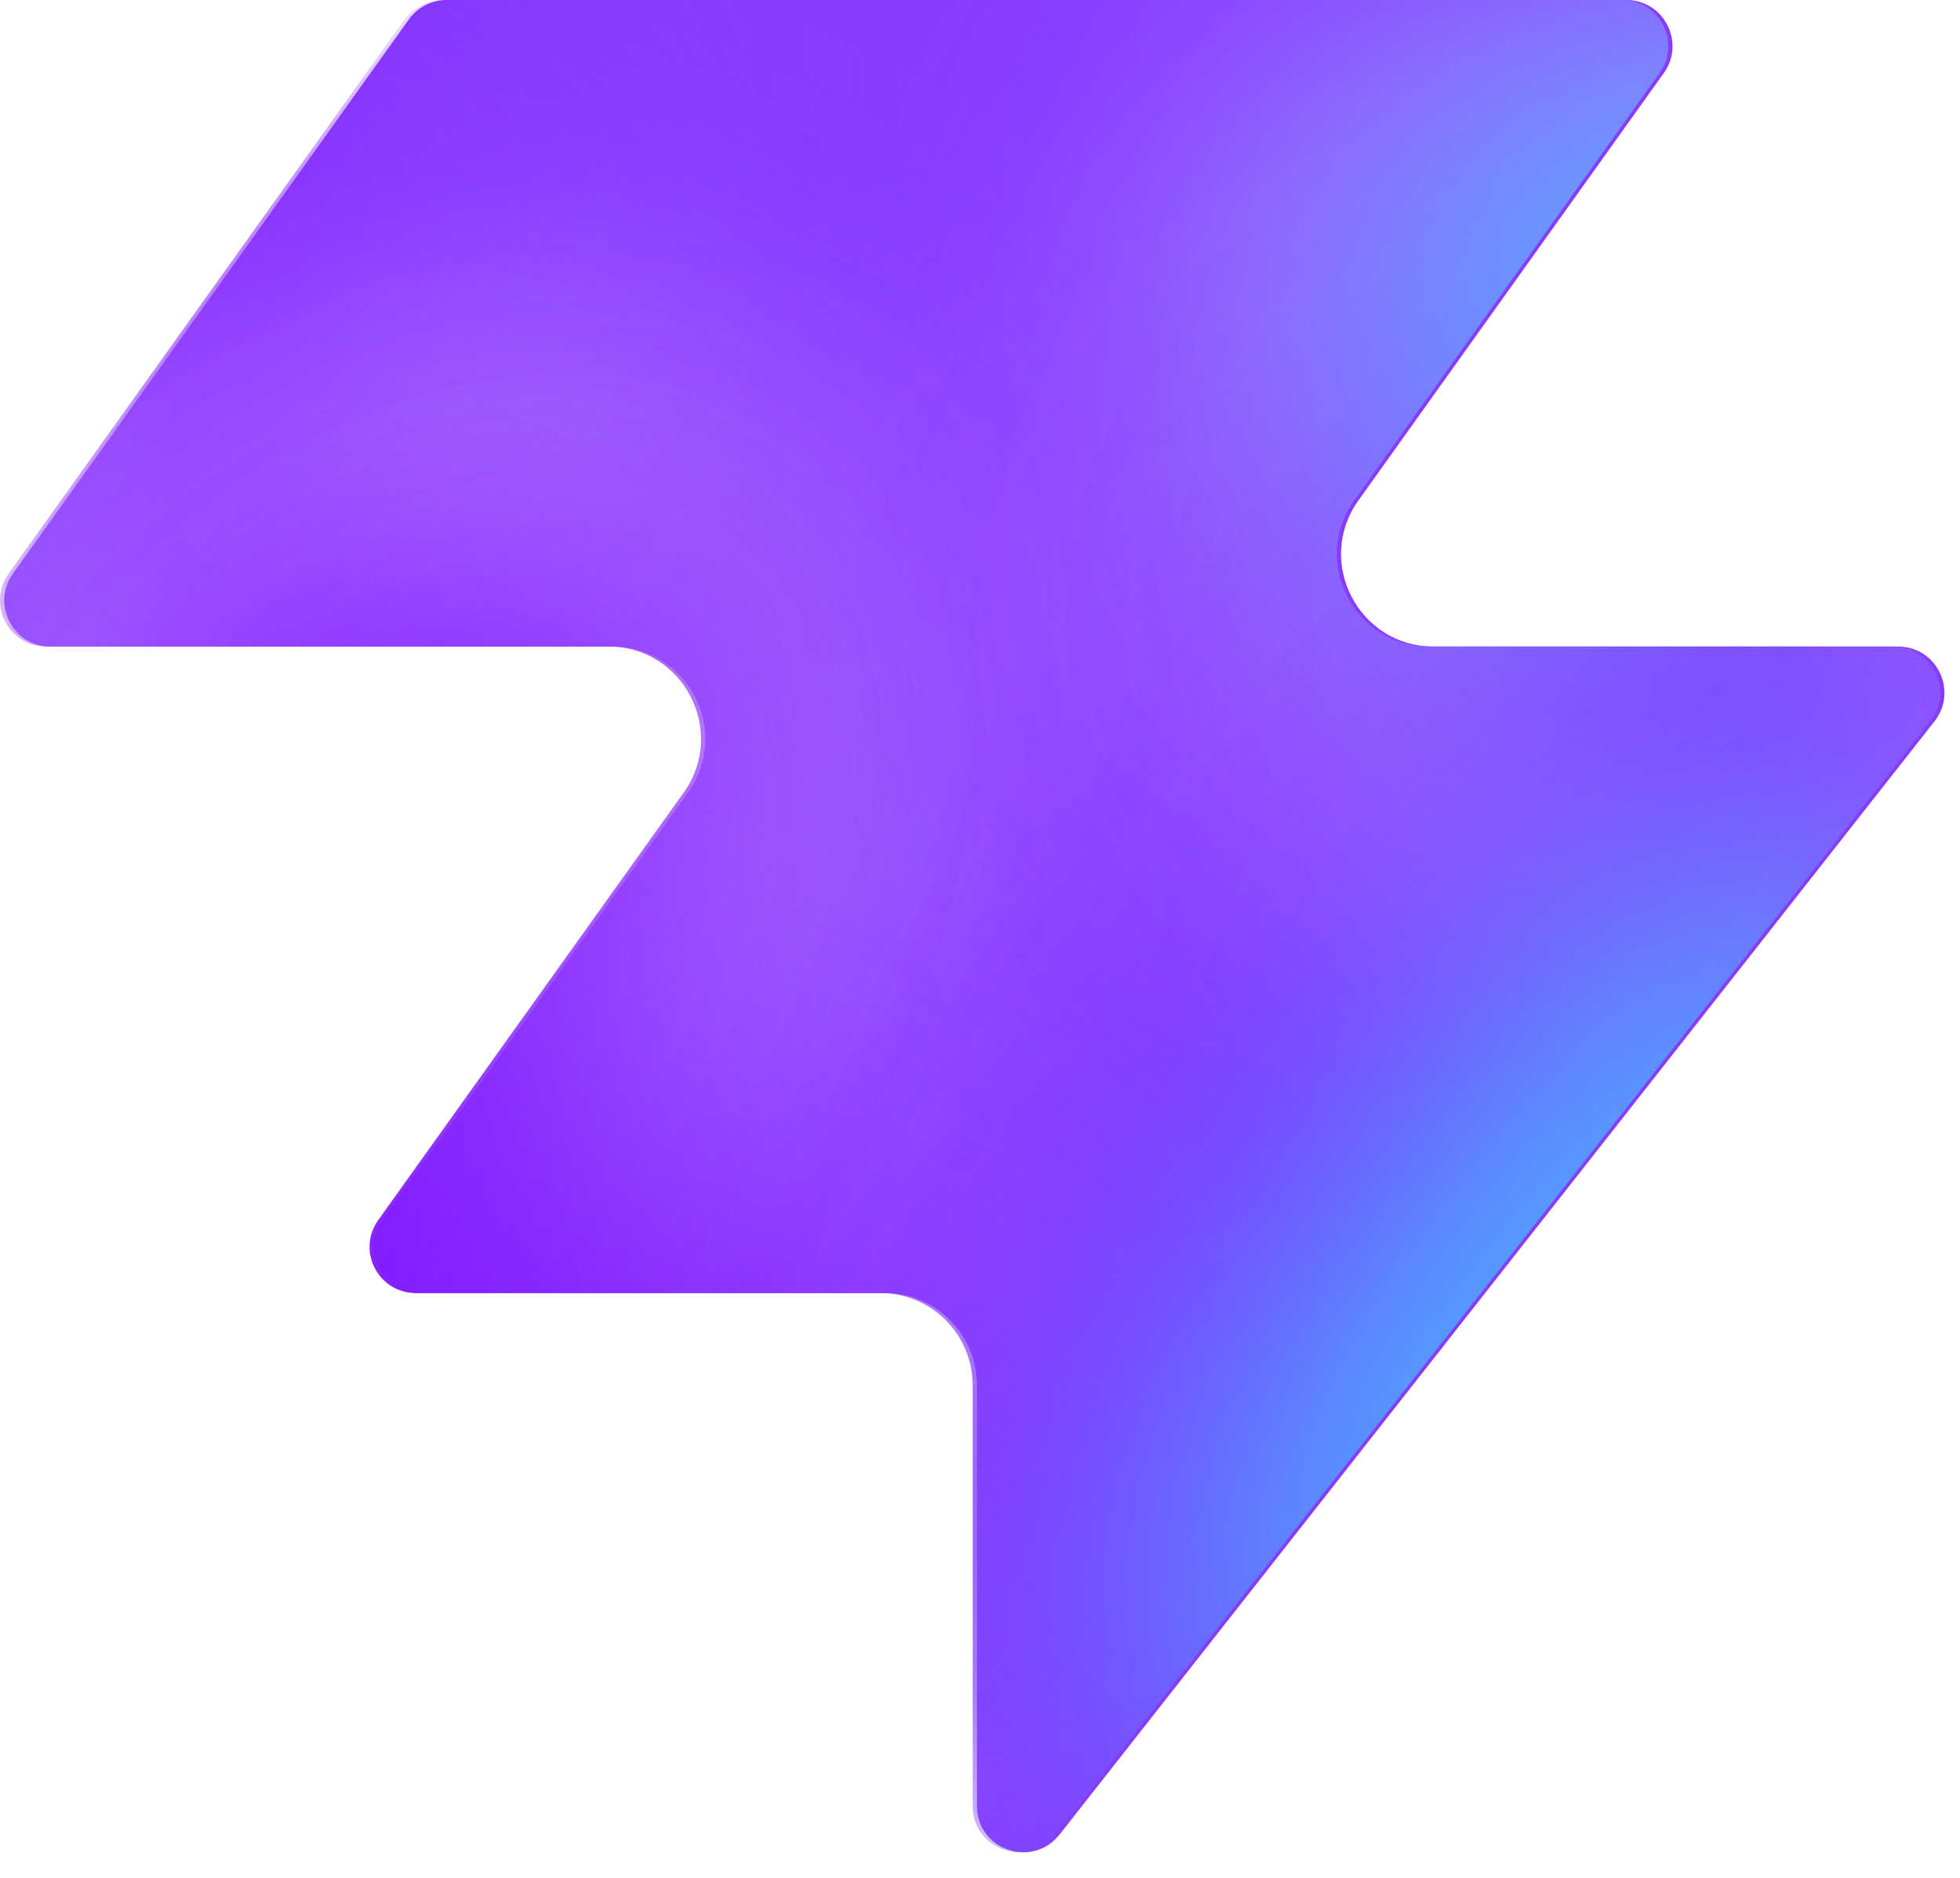
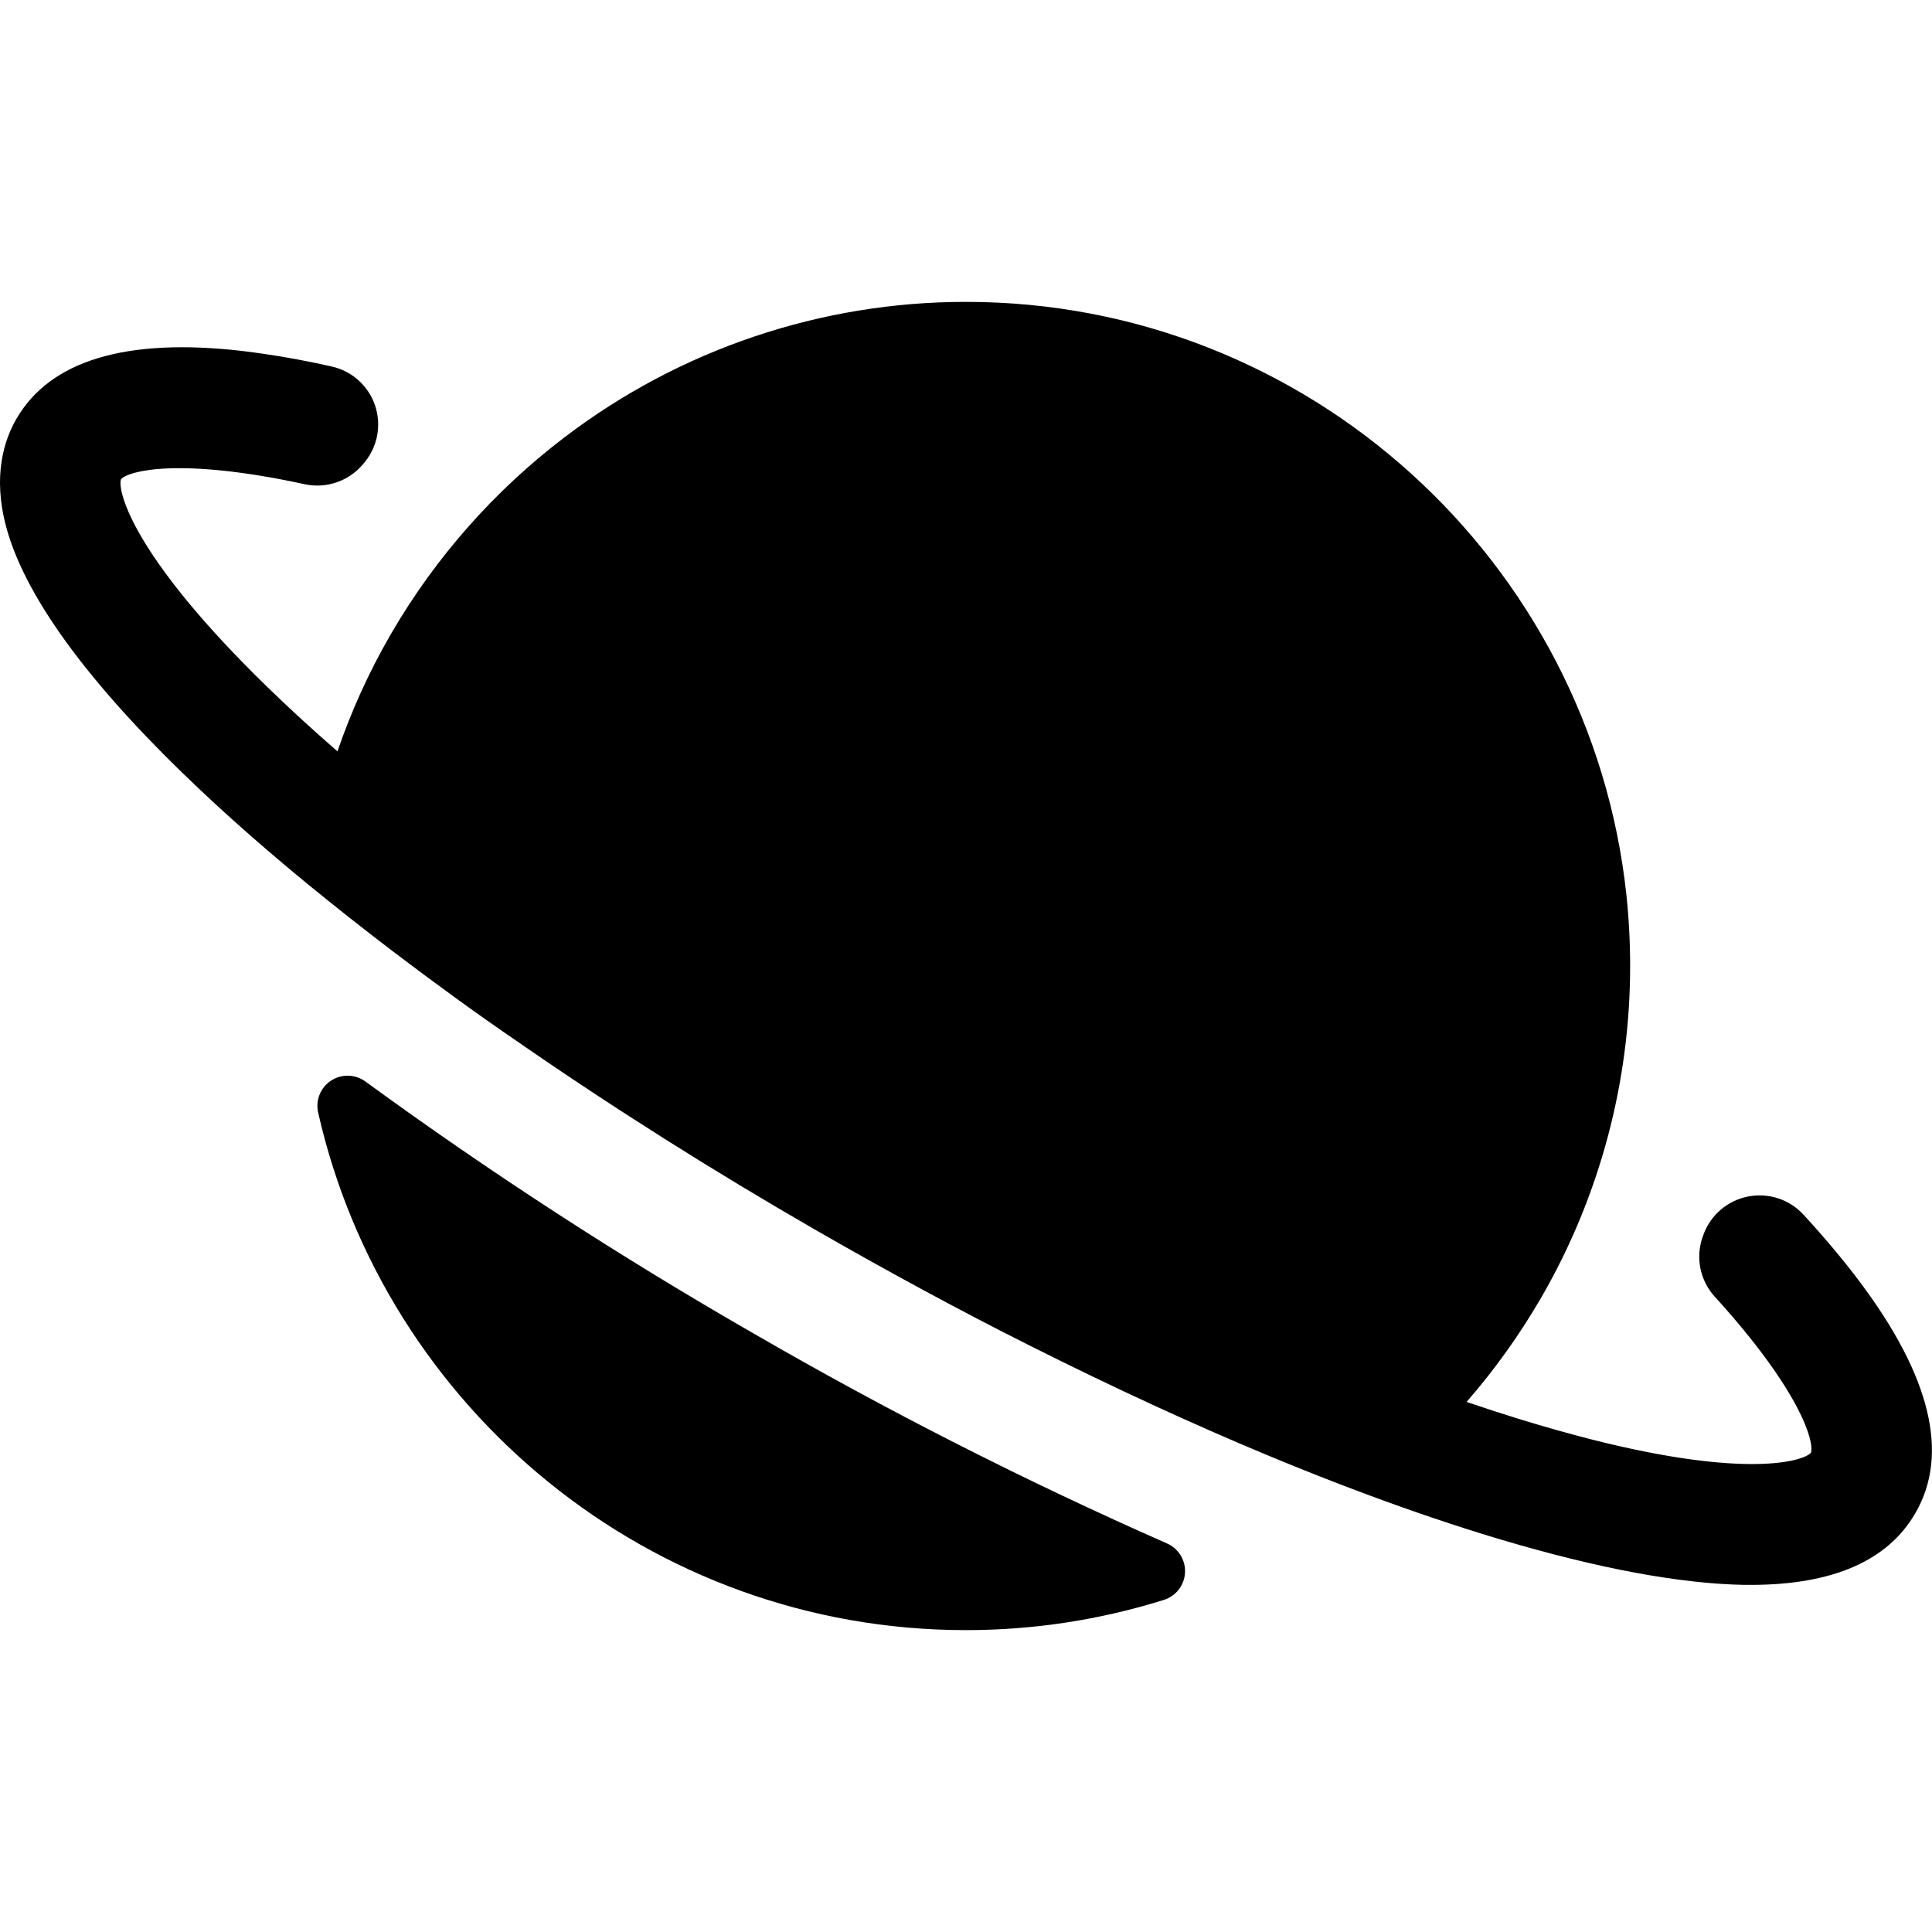
- <svg xmlns="http://www.w3.org/2000/svg" width="48" height="46" fill="none" viewBox="0 0 48 46">
-   <path fill="#863bff" d="M25.946 44.938c-.664.845-2.021.375-2.021-.698V33.937a2.26 2.26 0 0 0-2.262-2.262H10.287c-.92 0-1.456-1.04-.92-1.788l7.48-10.471c1.07-1.497 0-3.578-1.842-3.578H1.237c-.92 0-1.456-1.04-.92-1.788L10.013.474c.214-.297.556-.474.92-.474h28.894c.92 0 1.456 1.04.92 1.788l-7.48 10.471c-1.07 1.498 0 3.579 1.842 3.579h11.377c.943 0 1.473 1.088.89 1.83L25.947 44.94z" style="fill:#863bff;fill:color(display-p3 .525 .23 1);fill-opacity:1" />
-   <mask id="a" width="48" height="46" x="0" y="0" maskUnits="userSpaceOnUse" style="mask-type:alpha">
-     <path fill="#000" d="M25.842 44.938c-.664.844-2.021.375-2.021-.698V33.937a2.26 2.26 0 0 0-2.262-2.262H10.183c-.92 0-1.456-1.04-.92-1.788l7.48-10.471c1.07-1.498 0-3.579-1.842-3.579H1.133c-.92 0-1.456-1.04-.92-1.787L9.91.473c.214-.297.556-.474.92-.474h28.894c.92 0 1.456 1.04.92 1.788l-7.48 10.471c-1.07 1.498 0 3.578 1.842 3.578h11.377c.943 0 1.473 1.088.89 1.832L25.843 44.94z" style="fill:#000;fill-opacity:1" />
-   </mask>
-   <g mask="url(#a)">
-     <g filter="url(#b)">
-       <ellipse cx="5.508" cy="14.704" fill="#ede6ff" rx="5.508" ry="14.704" style="fill:#ede6ff;fill:color(display-p3 .927 .903 1);fill-opacity:1" transform="matrix(.00324 1 1 -.00324 -4.47 31.516)" />
-     </g>
-     <g filter="url(#c)">
-       <ellipse cx="10.399" cy="29.851" fill="#ede6ff" rx="10.399" ry="29.851" style="fill:#ede6ff;fill:color(display-p3 .927 .903 1);fill-opacity:1" transform="matrix(.00324 1 1 -.00324 -39.328 7.883)" />
-     </g>
-     <g filter="url(#d)">
-       <ellipse cx="5.508" cy="30.487" fill="#7e14ff" rx="5.508" ry="30.487" style="fill:#7e14ff;fill:color(display-p3 .492 .077 1);fill-opacity:1" transform="rotate(89.814 -25.913 -14.639)scale(1 -1)" />
-     </g>
-     <g filter="url(#e)">
-       <ellipse cx="5.508" cy="30.599" fill="#7e14ff" rx="5.508" ry="30.599" style="fill:#7e14ff;fill:color(display-p3 .492 .077 1);fill-opacity:1" transform="rotate(89.814 -32.644 -3.334)scale(1 -1)" />
-     </g>
-     <g filter="url(#f)">
-       <ellipse cx="5.508" cy="30.599" fill="#7e14ff" rx="5.508" ry="30.599" style="fill:#7e14ff;fill:color(display-p3 .492 .077 1);fill-opacity:1" transform="matrix(.00324 1 1 -.00324 -34.34 30.47)" />
-     </g>
-     <g filter="url(#g)">
-       <ellipse cx="14.072" cy="22.078" fill="#ede6ff" rx="14.072" ry="22.078" style="fill:#ede6ff;fill:color(display-p3 .927 .903 1);fill-opacity:1" transform="rotate(93.35 24.506 48.493)scale(-1 1)" />
-     </g>
-     <g filter="url(#h)">
-       <ellipse cx="3.47" cy="21.501" fill="#7e14ff" rx="3.47" ry="21.501" style="fill:#7e14ff;fill:color(display-p3 .492 .077 1);fill-opacity:1" transform="rotate(89.009 28.708 47.59)scale(-1 1)" />
-     </g>
-     <g filter="url(#i)">
-       <ellipse cx="3.47" cy="21.501" fill="#7e14ff" rx="3.47" ry="21.501" style="fill:#7e14ff;fill:color(display-p3 .492 .077 1);fill-opacity:1" transform="rotate(89.009 28.708 47.59)scale(-1 1)" />
-     </g>
-     <g filter="url(#j)">
-       <ellipse cx=".387" cy="8.972" fill="#7e14ff" rx="4.407" ry="29.108" style="fill:#7e14ff;fill:color(display-p3 .492 .077 1);fill-opacity:1" transform="rotate(39.51 .387 8.972)" />
-     </g>
-     <g filter="url(#k)">
-       <ellipse cx="47.523" cy="-6.092" fill="#7e14ff" rx="4.407" ry="29.108" style="fill:#7e14ff;fill:color(display-p3 .492 .077 1);fill-opacity:1" transform="rotate(37.892 47.523 -6.092)" />
-     </g>
-     <g filter="url(#l)">
-       <ellipse cx="41.412" cy="6.333" fill="#47bfff" rx="5.971" ry="9.665" style="fill:#47bfff;fill:color(display-p3 .28 .748 1);fill-opacity:1" transform="rotate(37.892 41.412 6.333)" />
-     </g>
-     <g filter="url(#m)">
-       <ellipse cx="-1.879" cy="38.332" fill="#7e14ff" rx="4.407" ry="29.108" style="fill:#7e14ff;fill:color(display-p3 .492 .077 1);fill-opacity:1" transform="rotate(37.892 -1.88 38.332)" />
-     </g>
-     <g filter="url(#n)">
-       <ellipse cx="-1.879" cy="38.332" fill="#7e14ff" rx="4.407" ry="29.108" style="fill:#7e14ff;fill:color(display-p3 .492 .077 1);fill-opacity:1" transform="rotate(37.892 -1.88 38.332)" />
-     </g>
-     <g filter="url(#o)">
-       <ellipse cx="35.651" cy="29.907" fill="#7e14ff" rx="4.407" ry="29.108" style="fill:#7e14ff;fill:color(display-p3 .492 .077 1);fill-opacity:1" transform="rotate(37.892 35.651 29.907)" />
-     </g>
-     <g filter="url(#p)">
-       <ellipse cx="38.418" cy="32.4" fill="#47bfff" rx="5.971" ry="15.297" style="fill:#47bfff;fill:color(display-p3 .28 .748 1);fill-opacity:1" transform="rotate(37.892 38.418 32.4)" />
-     </g>
-   </g>
-   <defs>
-     <filter id="b" width="60.045" height="41.654" x="-19.77" y="16.149" color-interpolation-filters="sRGB" filterUnits="userSpaceOnUse">
-       <feFlood flood-opacity="0" result="BackgroundImageFix" />
-       <feBlend in="SourceGraphic" in2="BackgroundImageFix" result="shape" />
-       <feGaussianBlur result="effect1_foregroundBlur_2002_17158" stdDeviation="7.659" />
-     </filter>
-     <filter id="c" width="90.34" height="51.437" x="-54.613" y="-7.533" color-interpolation-filters="sRGB" filterUnits="userSpaceOnUse">
-       <feFlood flood-opacity="0" result="BackgroundImageFix" />
-       <feBlend in="SourceGraphic" in2="BackgroundImageFix" result="shape" />
-       <feGaussianBlur result="effect1_foregroundBlur_2002_17158" stdDeviation="7.659" />
-     </filter>
-     <filter id="d" width="79.355" height="29.4" x="-49.64" y="2.03" color-interpolation-filters="sRGB" filterUnits="userSpaceOnUse">
-       <feFlood flood-opacity="0" result="BackgroundImageFix" />
-       <feBlend in="SourceGraphic" in2="BackgroundImageFix" result="shape" />
-       <feGaussianBlur result="effect1_foregroundBlur_2002_17158" stdDeviation="4.596" />
-     </filter>
-     <filter id="e" width="79.579" height="29.4" x="-45.045" y="20.029" color-interpolation-filters="sRGB" filterUnits="userSpaceOnUse">
-       <feFlood flood-opacity="0" result="BackgroundImageFix" />
-       <feBlend in="SourceGraphic" in2="BackgroundImageFix" result="shape" />
-       <feGaussianBlur result="effect1_foregroundBlur_2002_17158" stdDeviation="4.596" />
-     </filter>
-     <filter id="f" width="79.579" height="29.4" x="-43.513" y="21.178" color-interpolation-filters="sRGB" filterUnits="userSpaceOnUse">
-       <feFlood flood-opacity="0" result="BackgroundImageFix" />
-       <feBlend in="SourceGraphic" in2="BackgroundImageFix" result="shape" />
-       <feGaussianBlur result="effect1_foregroundBlur_2002_17158" stdDeviation="4.596" />
-     </filter>
-     <filter id="g" width="74.749" height="58.852" x="15.756" y="-17.901" color-interpolation-filters="sRGB" filterUnits="userSpaceOnUse">
-       <feFlood flood-opacity="0" result="BackgroundImageFix" />
-       <feBlend in="SourceGraphic" in2="BackgroundImageFix" result="shape" />
-       <feGaussianBlur result="effect1_foregroundBlur_2002_17158" stdDeviation="7.659" />
-     </filter>
-     <filter id="h" width="61.377" height="25.362" x="23.548" y="2.284" color-interpolation-filters="sRGB" filterUnits="userSpaceOnUse">
-       <feFlood flood-opacity="0" result="BackgroundImageFix" />
-       <feBlend in="SourceGraphic" in2="BackgroundImageFix" result="shape" />
-       <feGaussianBlur result="effect1_foregroundBlur_2002_17158" stdDeviation="4.596" />
-     </filter>
-     <filter id="i" width="61.377" height="25.362" x="23.548" y="2.284" color-interpolation-filters="sRGB" filterUnits="userSpaceOnUse">
-       <feFlood flood-opacity="0" result="BackgroundImageFix" />
-       <feBlend in="SourceGraphic" in2="BackgroundImageFix" result="shape" />
-       <feGaussianBlur result="effect1_foregroundBlur_2002_17158" stdDeviation="4.596" />
-     </filter>
-     <filter id="j" width="56.045" height="63.649" x="-27.636" y="-22.853" color-interpolation-filters="sRGB" filterUnits="userSpaceOnUse">
-       <feFlood flood-opacity="0" result="BackgroundImageFix" />
-       <feBlend in="SourceGraphic" in2="BackgroundImageFix" result="shape" />
-       <feGaussianBlur result="effect1_foregroundBlur_2002_17158" stdDeviation="4.596" />
-     </filter>
-     <filter id="k" width="54.814" height="64.646" x="20.116" y="-38.415" color-interpolation-filters="sRGB" filterUnits="userSpaceOnUse">
-       <feFlood flood-opacity="0" result="BackgroundImageFix" />
-       <feBlend in="SourceGraphic" in2="BackgroundImageFix" result="shape" />
-       <feGaussianBlur result="effect1_foregroundBlur_2002_17158" stdDeviation="4.596" />
-     </filter>
-     <filter id="l" width="33.541" height="35.313" x="24.641" y="-11.323" color-interpolation-filters="sRGB" filterUnits="userSpaceOnUse">
-       <feFlood flood-opacity="0" result="BackgroundImageFix" />
-       <feBlend in="SourceGraphic" in2="BackgroundImageFix" result="shape" />
-       <feGaussianBlur result="effect1_foregroundBlur_2002_17158" stdDeviation="4.596" />
-     </filter>
-     <filter id="m" width="54.814" height="64.646" x="-29.286" y="6.009" color-interpolation-filters="sRGB" filterUnits="userSpaceOnUse">
-       <feFlood flood-opacity="0" result="BackgroundImageFix" />
-       <feBlend in="SourceGraphic" in2="BackgroundImageFix" result="shape" />
-       <feGaussianBlur result="effect1_foregroundBlur_2002_17158" stdDeviation="4.596" />
-     </filter>
-     <filter id="n" width="54.814" height="64.646" x="-29.286" y="6.009" color-interpolation-filters="sRGB" filterUnits="userSpaceOnUse">
-       <feFlood flood-opacity="0" result="BackgroundImageFix" />
-       <feBlend in="SourceGraphic" in2="BackgroundImageFix" result="shape" />
-       <feGaussianBlur result="effect1_foregroundBlur_2002_17158" stdDeviation="4.596" />
-     </filter>
-     <filter id="o" width="54.814" height="64.646" x="8.244" y="-2.416" color-interpolation-filters="sRGB" filterUnits="userSpaceOnUse">
-       <feFlood flood-opacity="0" result="BackgroundImageFix" />
-       <feBlend in="SourceGraphic" in2="BackgroundImageFix" result="shape" />
-       <feGaussianBlur result="effect1_foregroundBlur_2002_17158" stdDeviation="4.596" />
-     </filter>
-     <filter id="p" width="39.409" height="43.623" x="18.713" y="10.588" color-interpolation-filters="sRGB" filterUnits="userSpaceOnUse">
-       <feFlood flood-opacity="0" result="BackgroundImageFix" />
-       <feBlend in="SourceGraphic" in2="BackgroundImageFix" result="shape" />
-       <feGaussianBlur result="effect1_foregroundBlur_2002_17158" stdDeviation="4.596" />
-     </filter>
-   </defs>
+ <svg xmlns="http://www.w3.org/2000/svg" width="512" height="512" viewBox="0 0 512 512">
+   <path d="M96.85,286.62a8,8,0,0,0-12.53,8.25C102.07,373.28,172.3,432,256,432a175.31,175.31,0,0,0,52.41-8,8,8,0,0,0,.79-15,1120,1120,0,0,1-109.48-55.61A1126.24,1126.24,0,0,1,96.85,286.62Z" />
+   <path d="M492.72,339.51c-4.19-5.58-9.11-11.44-14.7-17.53a15.83,15.83,0,0,0-26.56,5.13c0,.16-.11.31-.17.47a15.75,15.75,0,0,0,3.15,16.06c22.74,25,26.42,38.51,25.48,41.36-2,2.23-17.05,6.89-58.15-3.53q-8.83-2.24-19.32-5.46-6.76-2.08-13.79-4.49h0a176.76,176.76,0,0,0,19.54-27.25c.17-.29.35-.58.52-.88A175.39,175.39,0,0,0,432,256,178.87,178.87,0,0,0,431,237C421.43,148.83,346.6,80,256,80A175.37,175.37,0,0,0,149.6,115.89a177.4,177.4,0,0,0-45.83,51.84c-.16.29-.34.58-.51.87a175.48,175.48,0,0,0-13.83,30.52q-5.59-4.87-10.79-9.67c-5.39-5-10.17-9.63-14.42-14C34.65,145.19,31.13,129.84,32.06,127c2-2.23,15.54-5.87,48.62,1.31A15.82,15.82,0,0,0,96.22,123l.36-.44a15.74,15.74,0,0,0-8.67-25.43A237.38,237.38,0,0,0,64.13,93C33.41,89.47,13.3,95.52,4.35,111,1.11,116.58-2,126.09,1.63,139.6,7,159.66,26.14,184,53.23,209.5c8.63,8.13,18.06,16.37,28.12,24.64,7.32,6,15,12.06,22.9,18.08q7.91,6,16.15,12T137.1,276c25.41,17.61,52.26,34.52,78.59,49.69q14.34,8.26,28.64,16t28.37,14.81c21.9,11,43.35,20.92,63.86,29.43q13.19,5.48,25.81,10.16c11.89,4.42,23.37,8.31,34.31,11.59l1.1.33c25.73,7.66,47.42,11.69,64.48,12H464c21.64,0,36.3-6.38,43.58-19C516.67,385.39,511.66,364.69,492.72,339.51Z" />
</svg>
